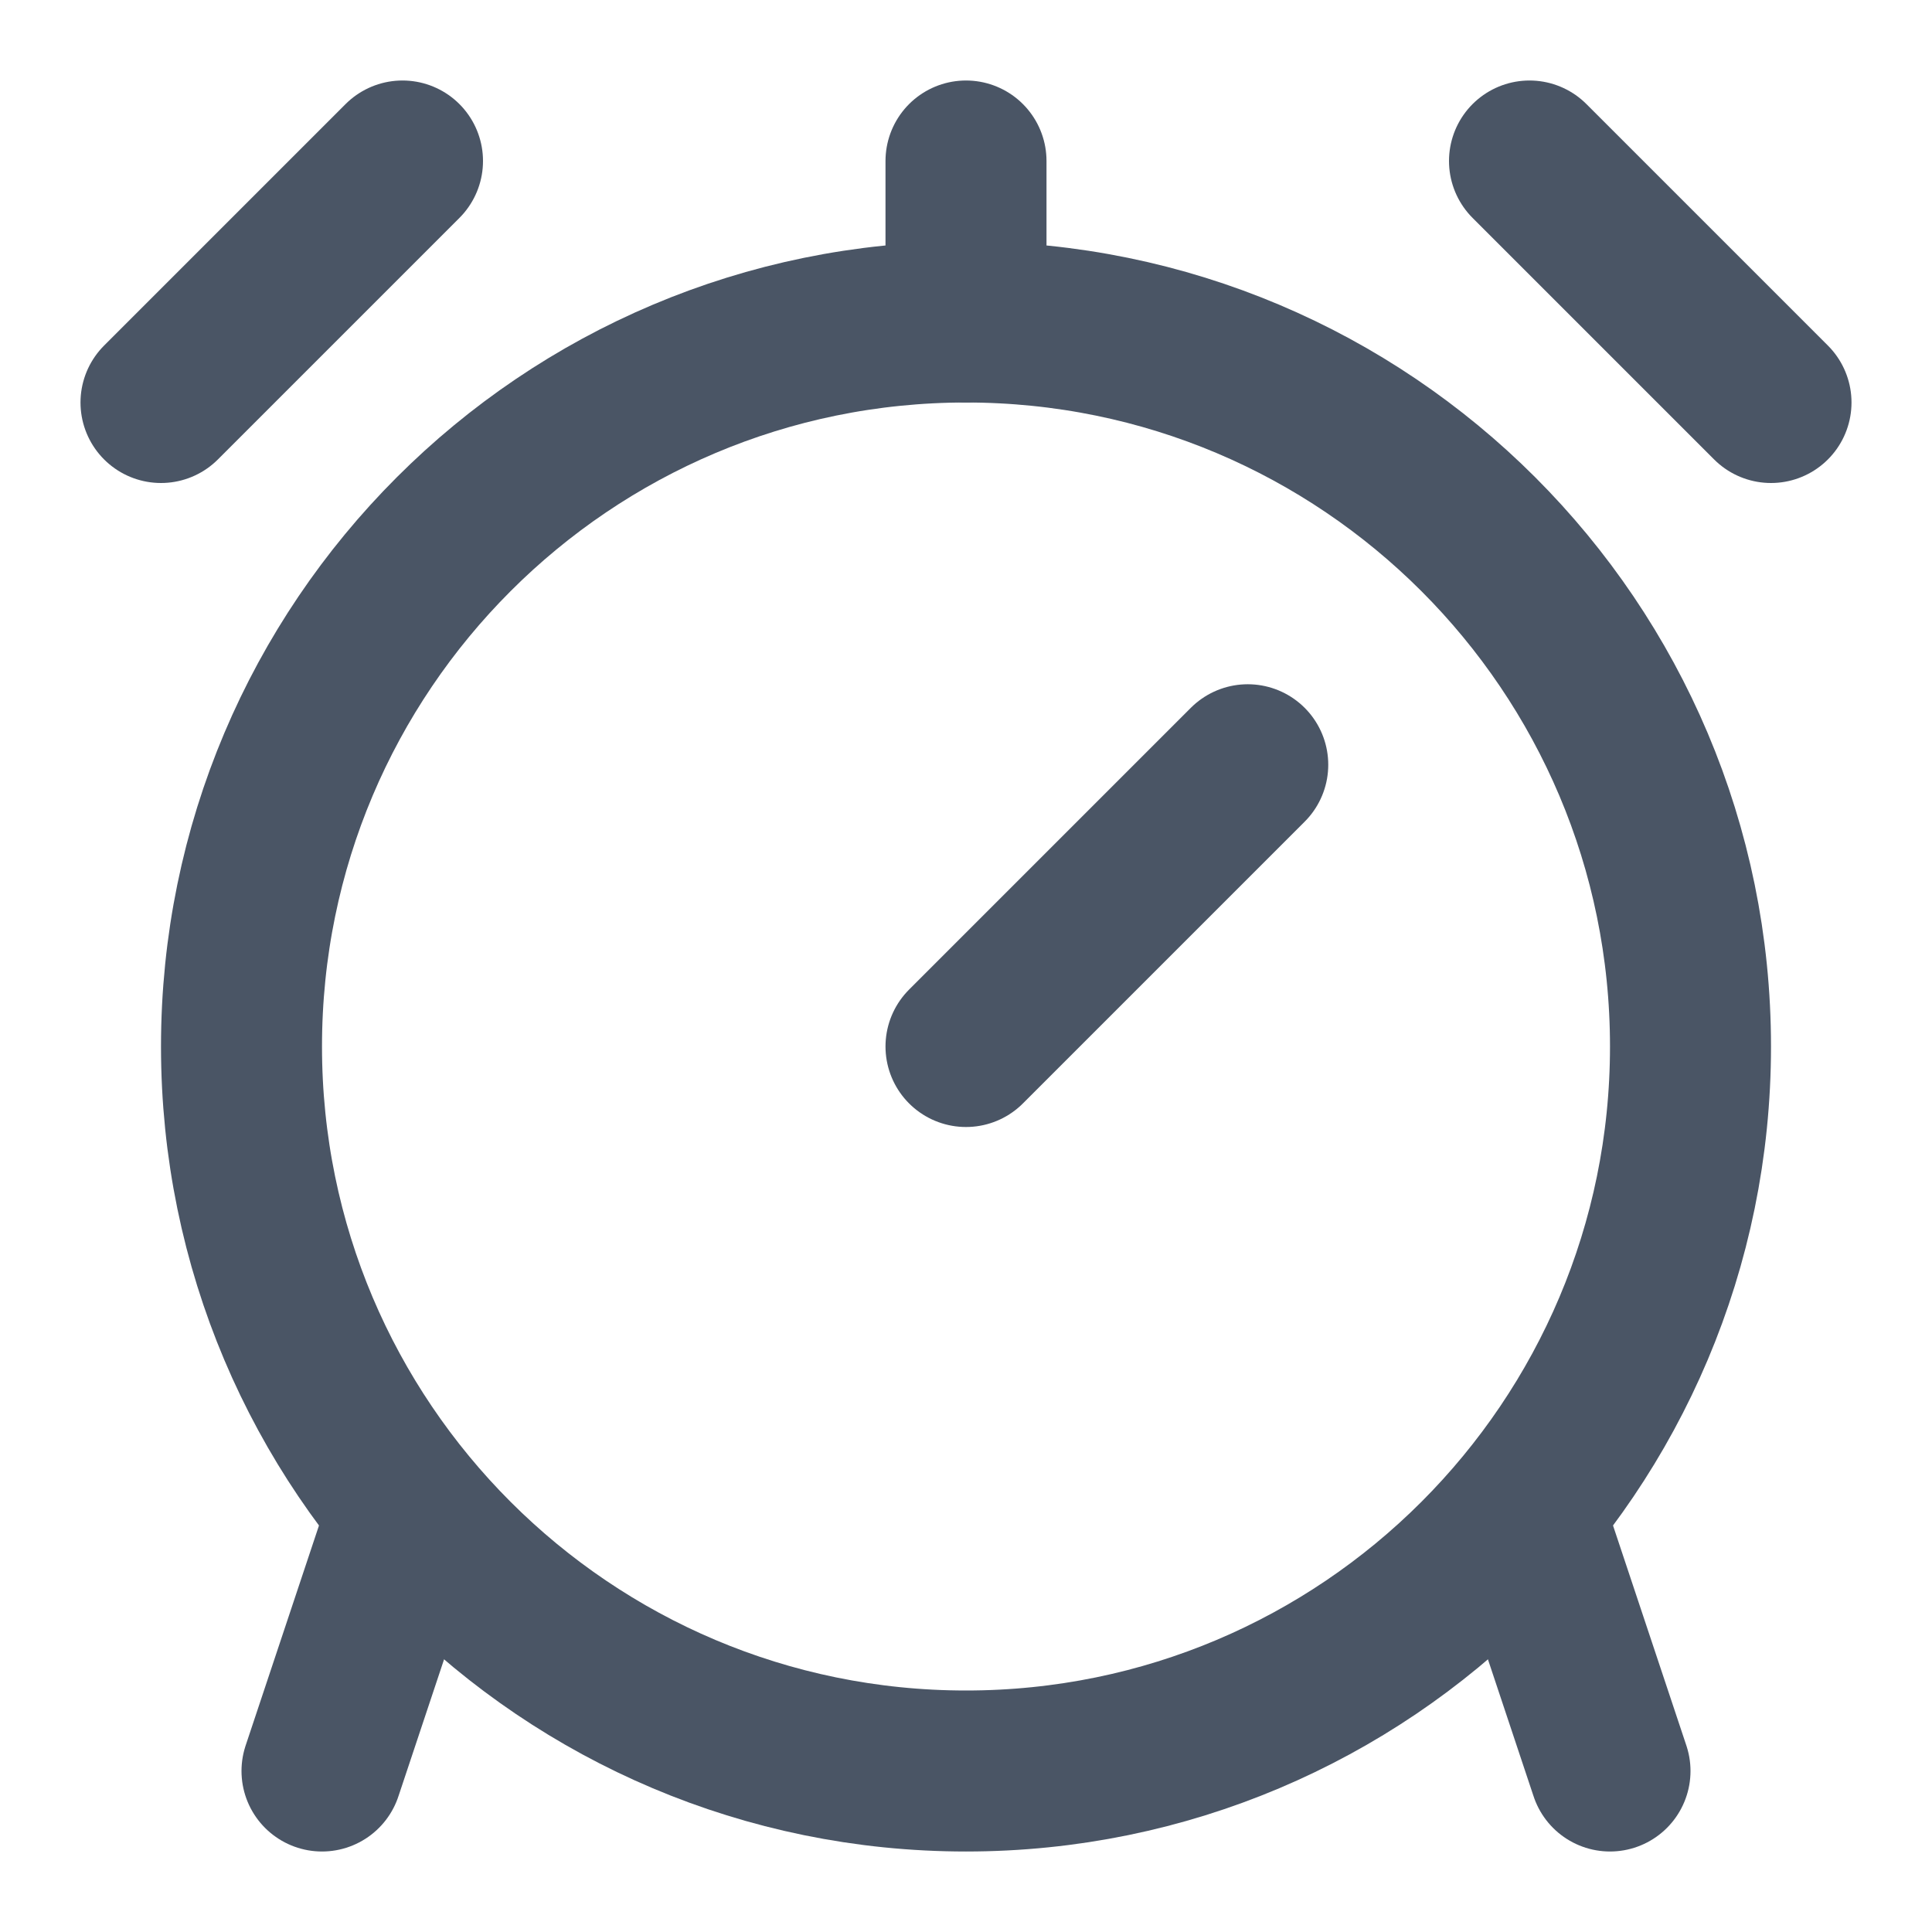
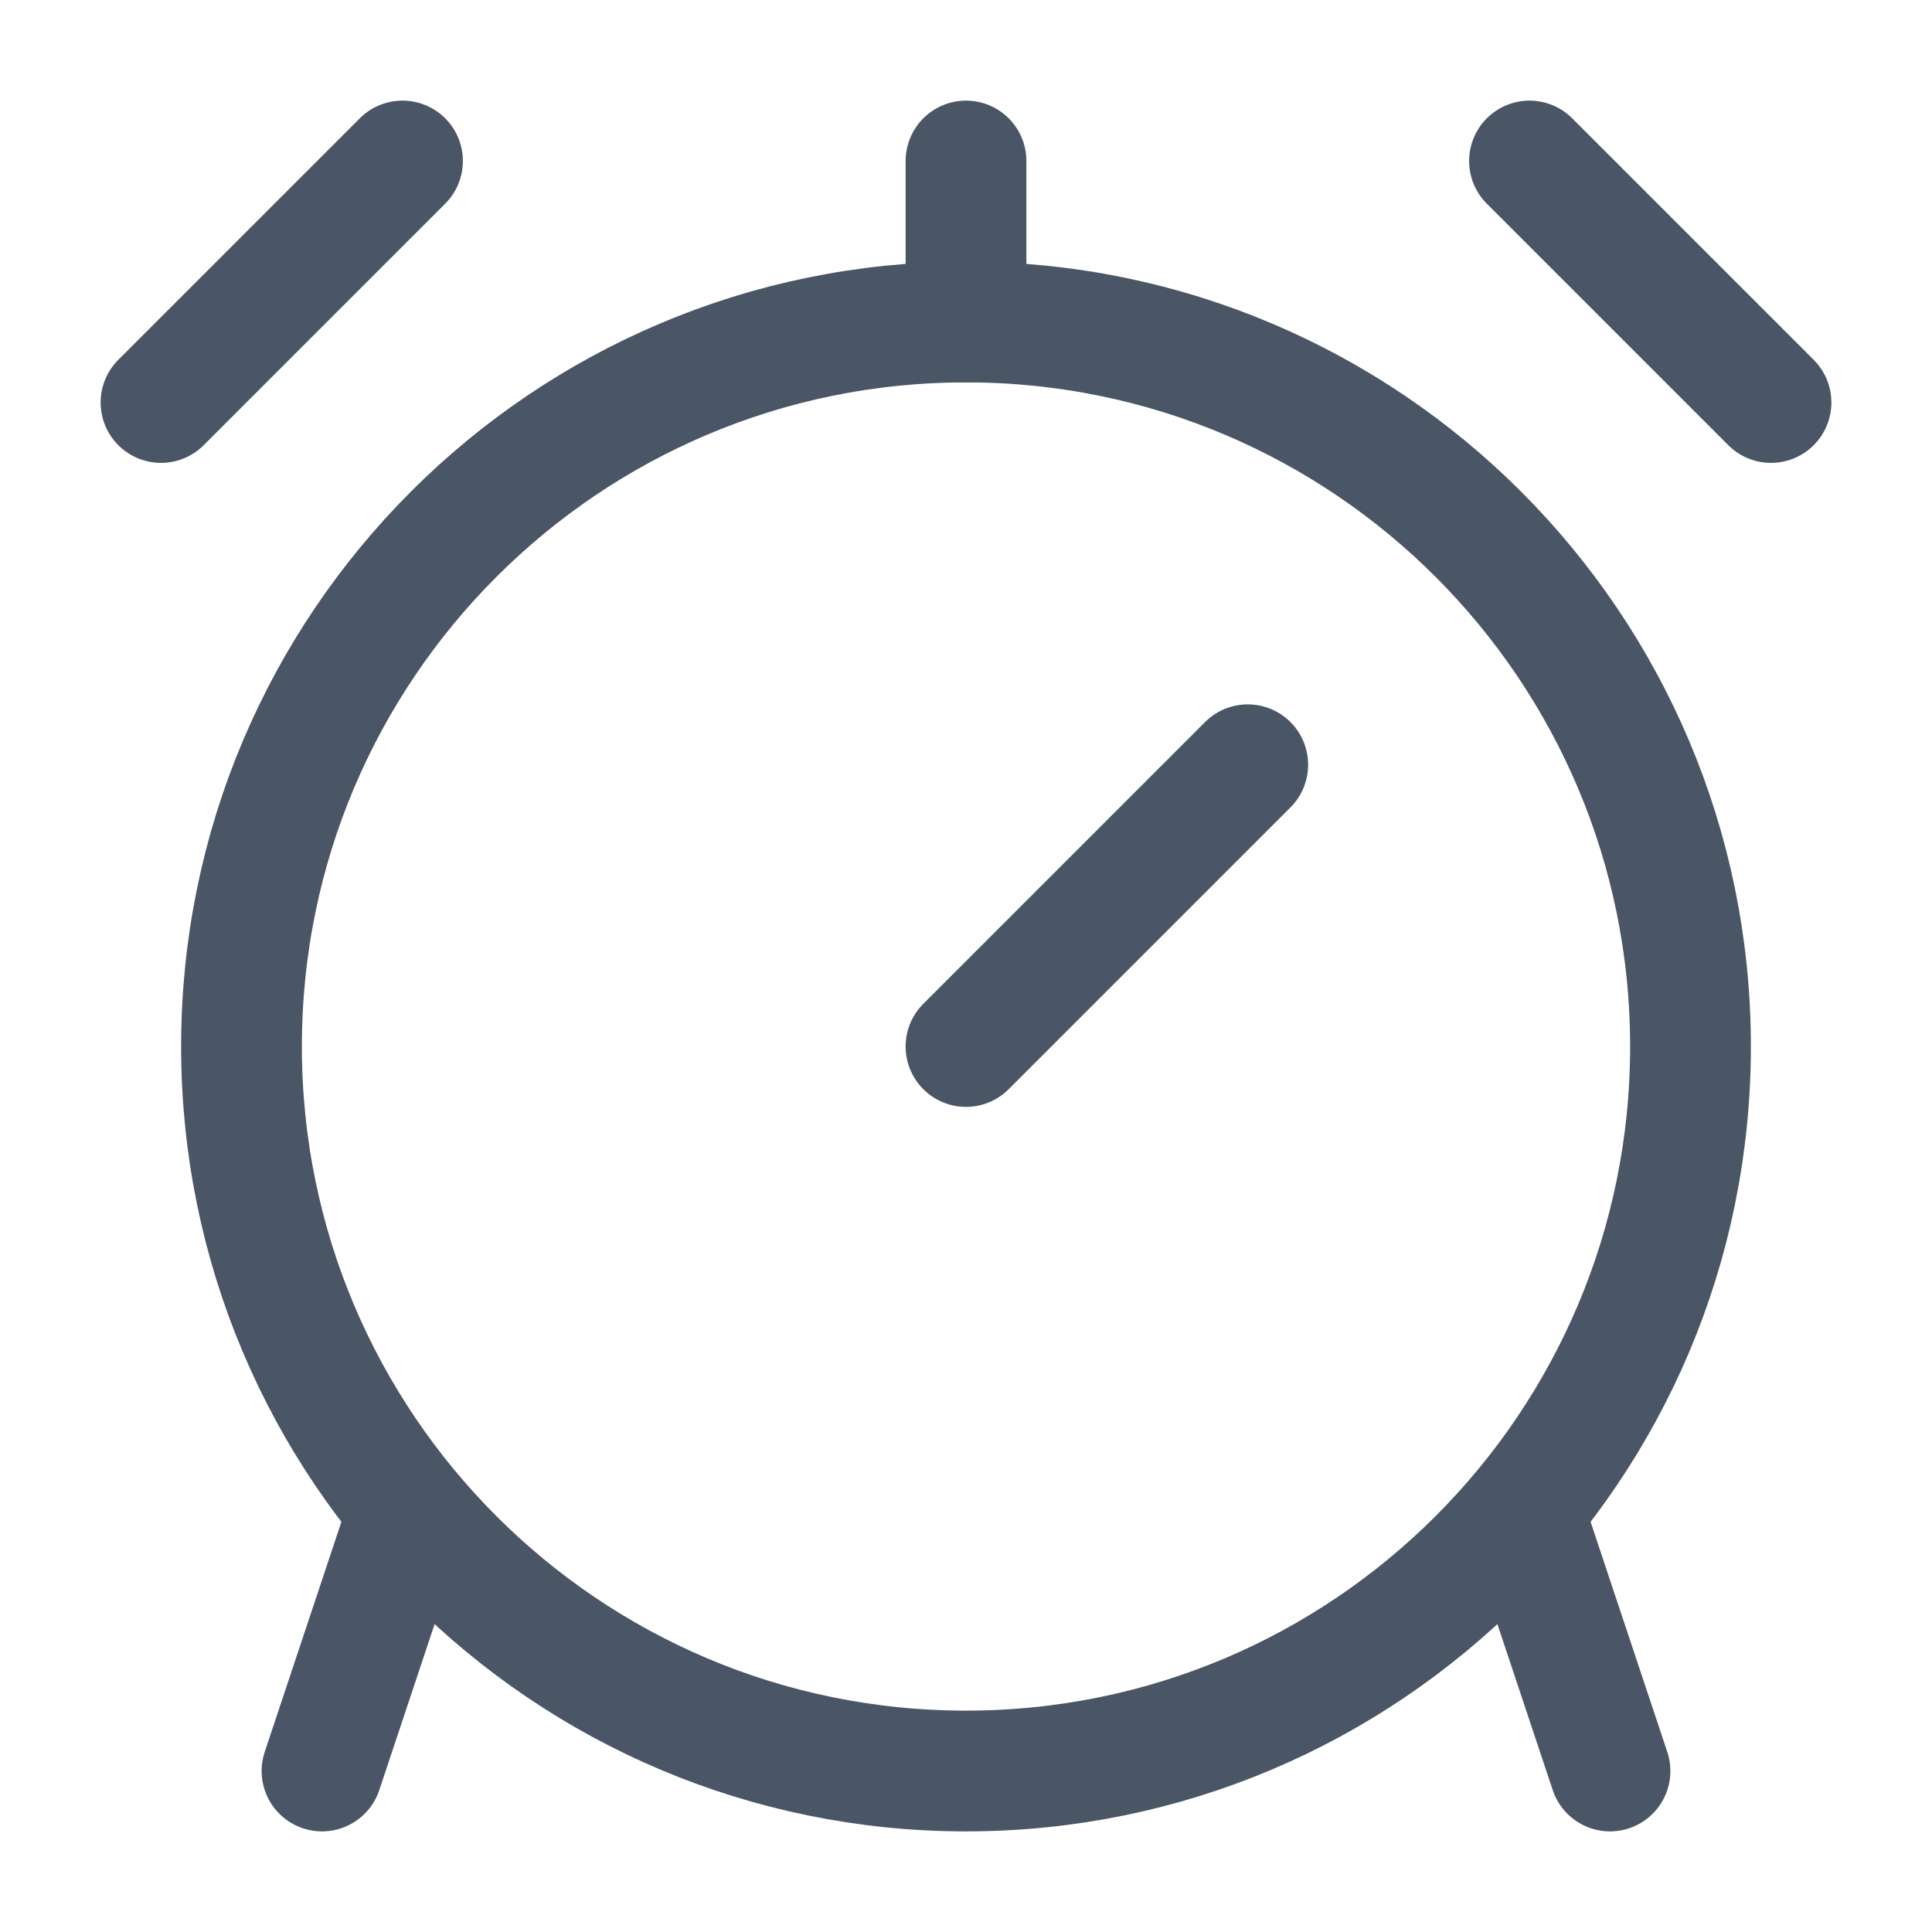
<svg xmlns="http://www.w3.org/2000/svg" aria-hidden="true" role="img" width="64" height="64" viewBox="0 0 24 24" style="color: rgb(74, 85, 101);">
-   <g fill="none" stroke="currentColor" stroke-linecap="round" stroke-linejoin="round" stroke-width="2">
+   <g fill="none" stroke="currentColor" stroke-linecap="round" stroke-linejoin="round" stroke-width="1.5">
    <circle cx="12" cy="13" r="9" />
    <path d="M15.5 9.5L12 13m7 6l1 3M5 19l-1 3M2 5l3-3m14 0l3 3M12 4V2" />
  </g>
</svg>
